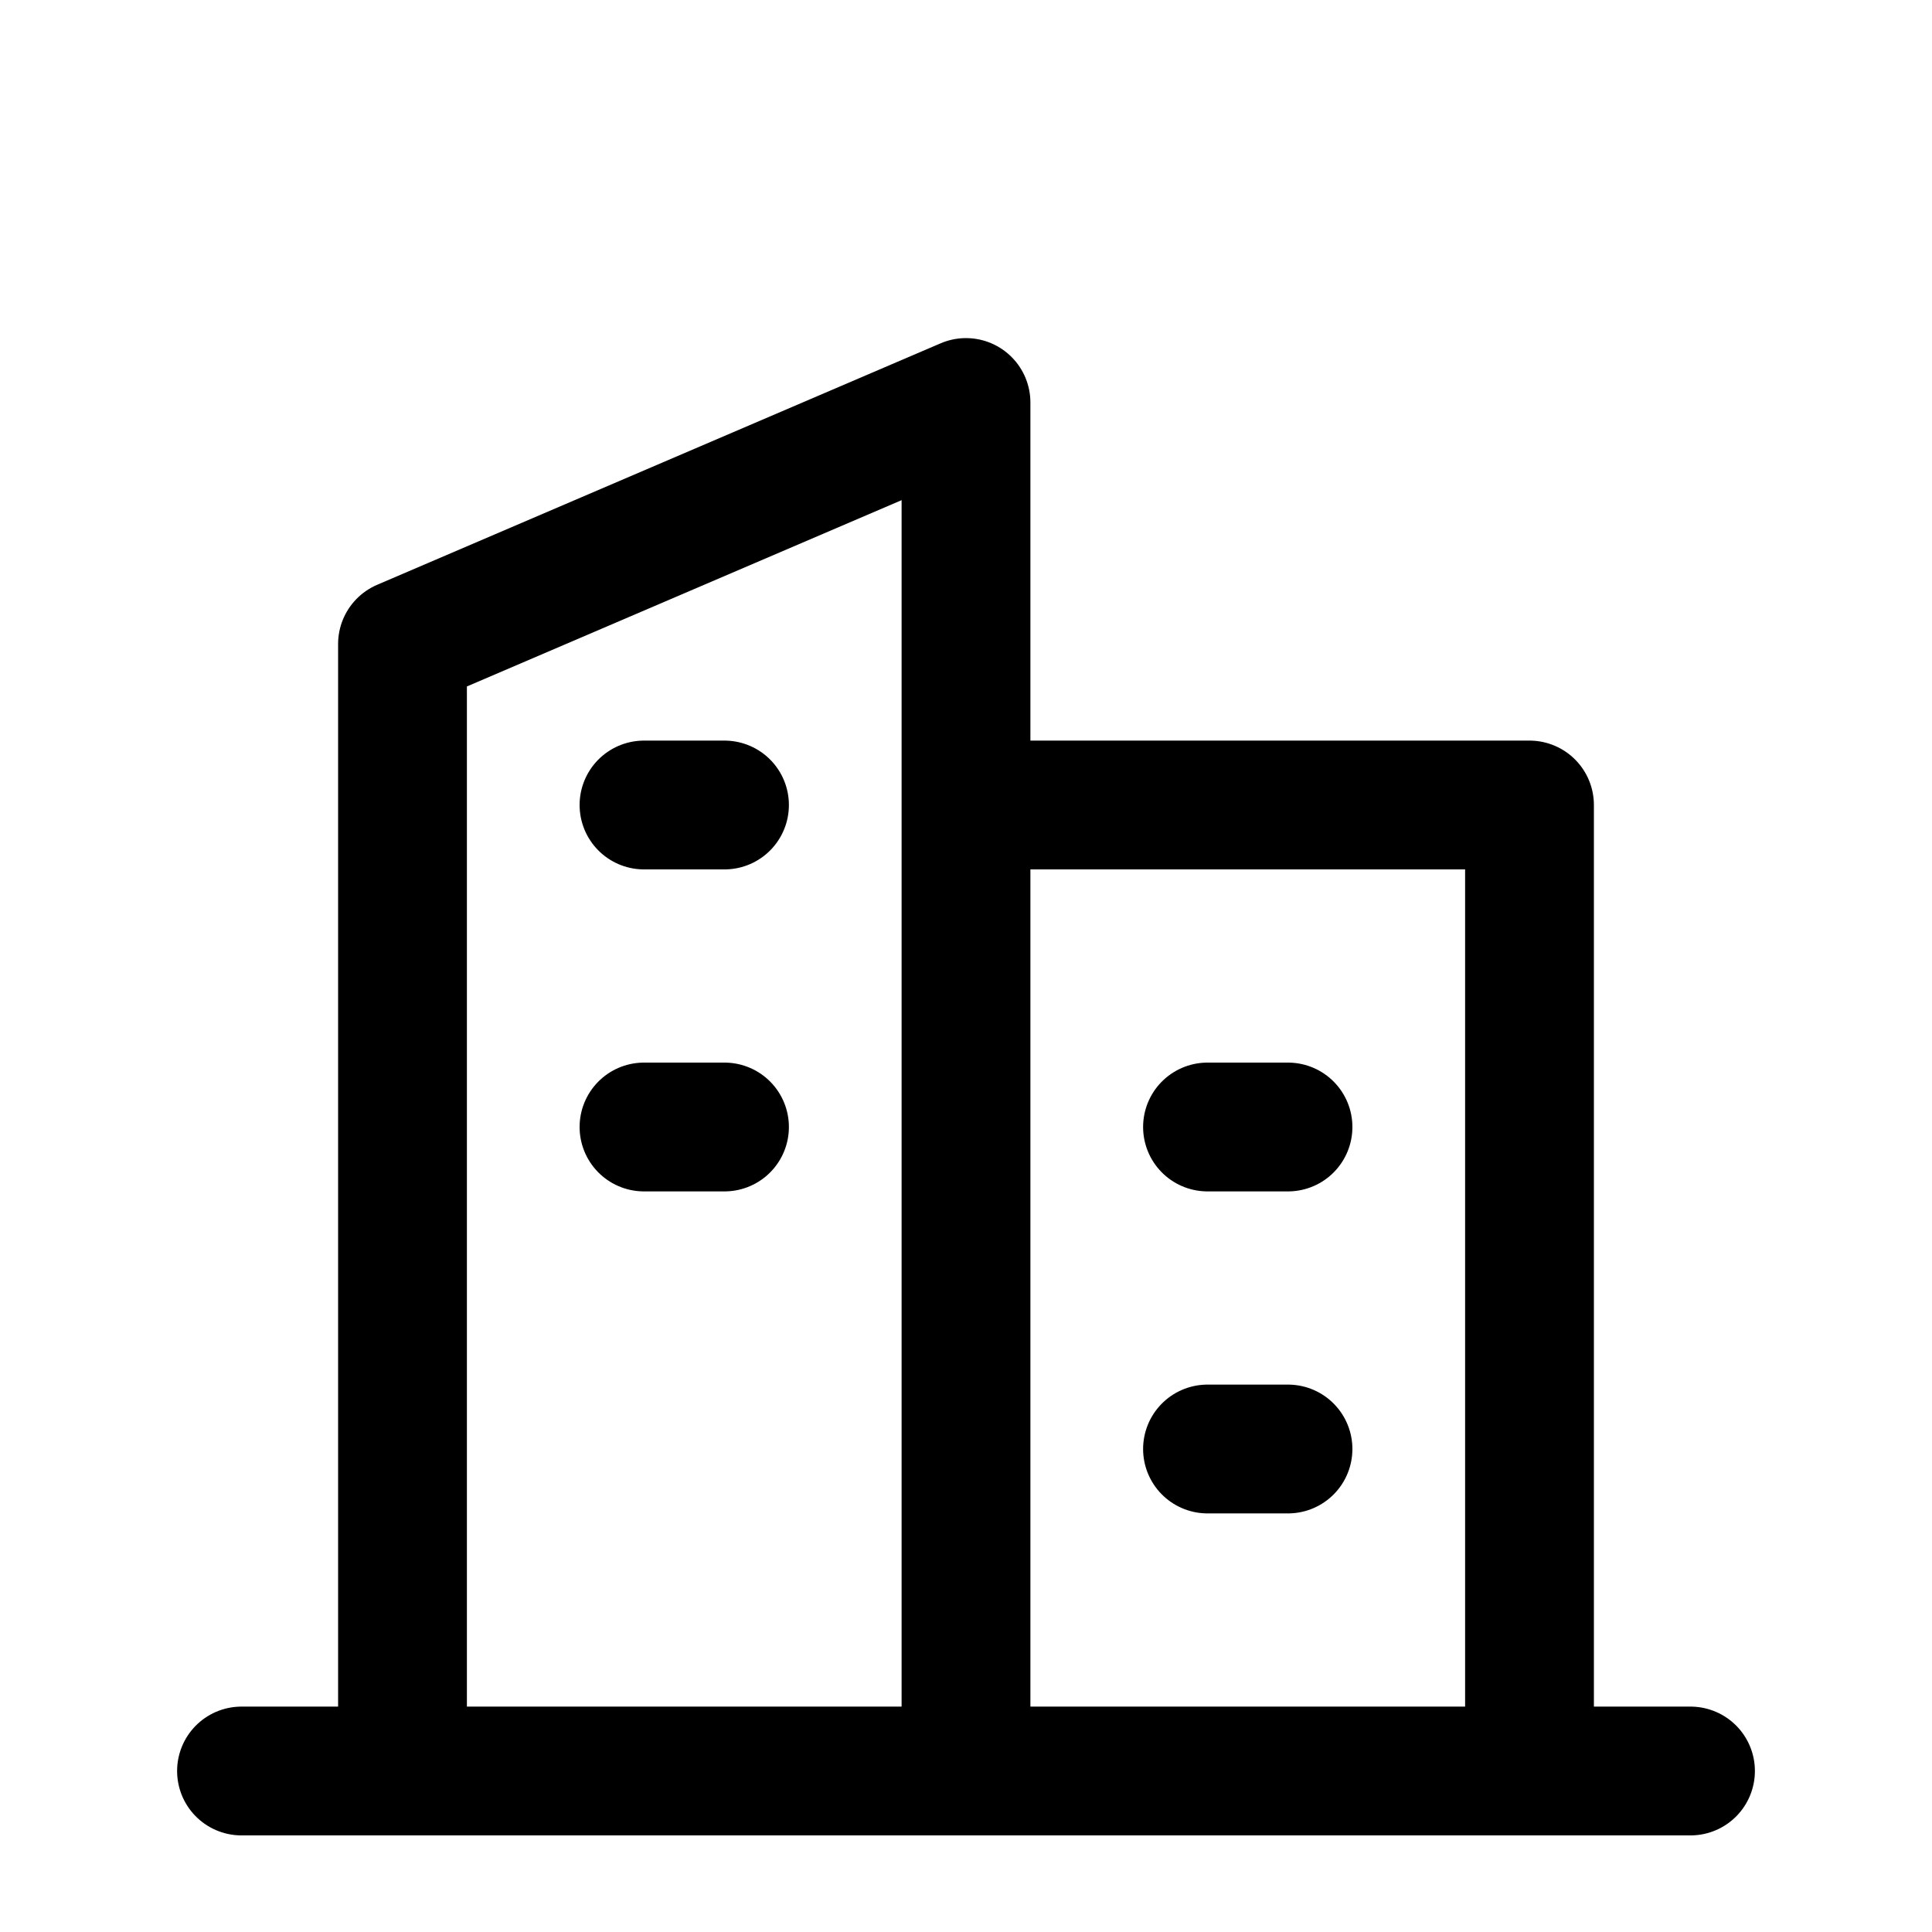
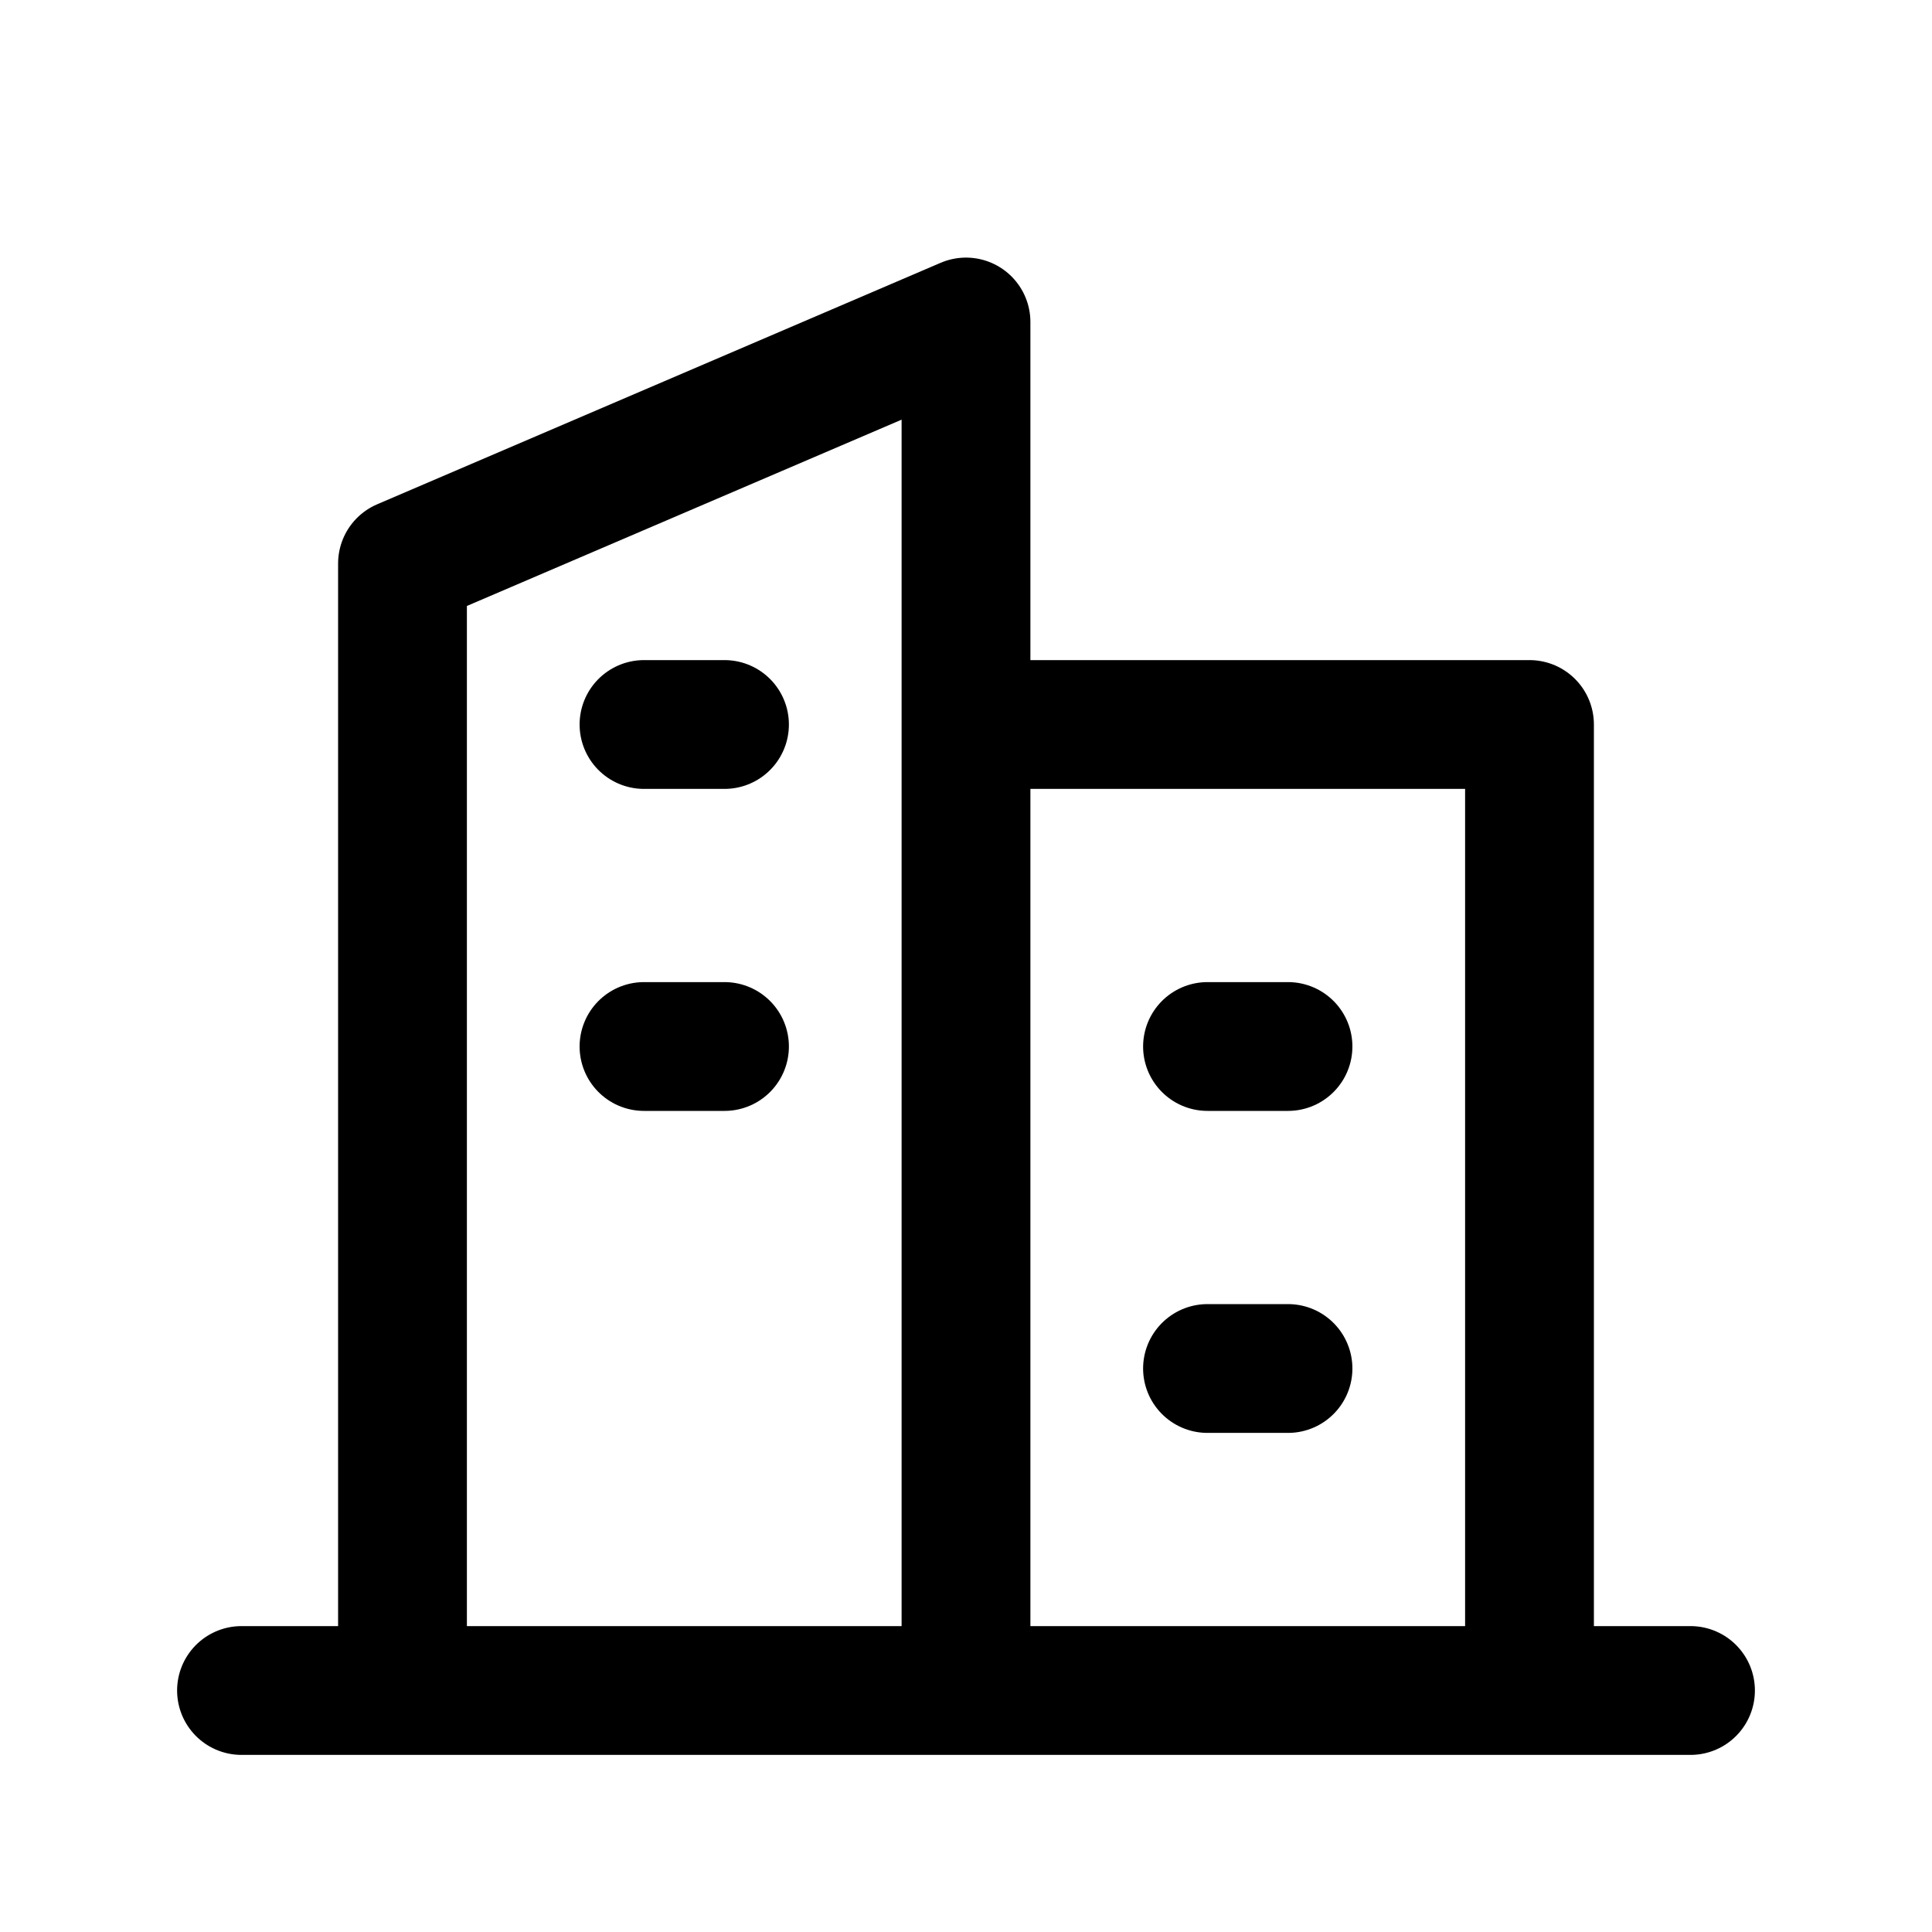
<svg xmlns="http://www.w3.org/2000/svg" viewBox="0 0 24 24" fill="none" stroke="currentColor" stroke-width="1.6" stroke-linecap="round" stroke-linejoin="round">
-   <path d="M5 22V8l7-3v17M12 10h7v12M3 22h18M8 10h1M8 14h1M15 14h1M15 18h1" />
+   <path d="M5 21V7l7-3v17M12 9h7v12M3 21h18M8 9h1M8 13h1M15 13h1M15 17h1" />
</svg>
